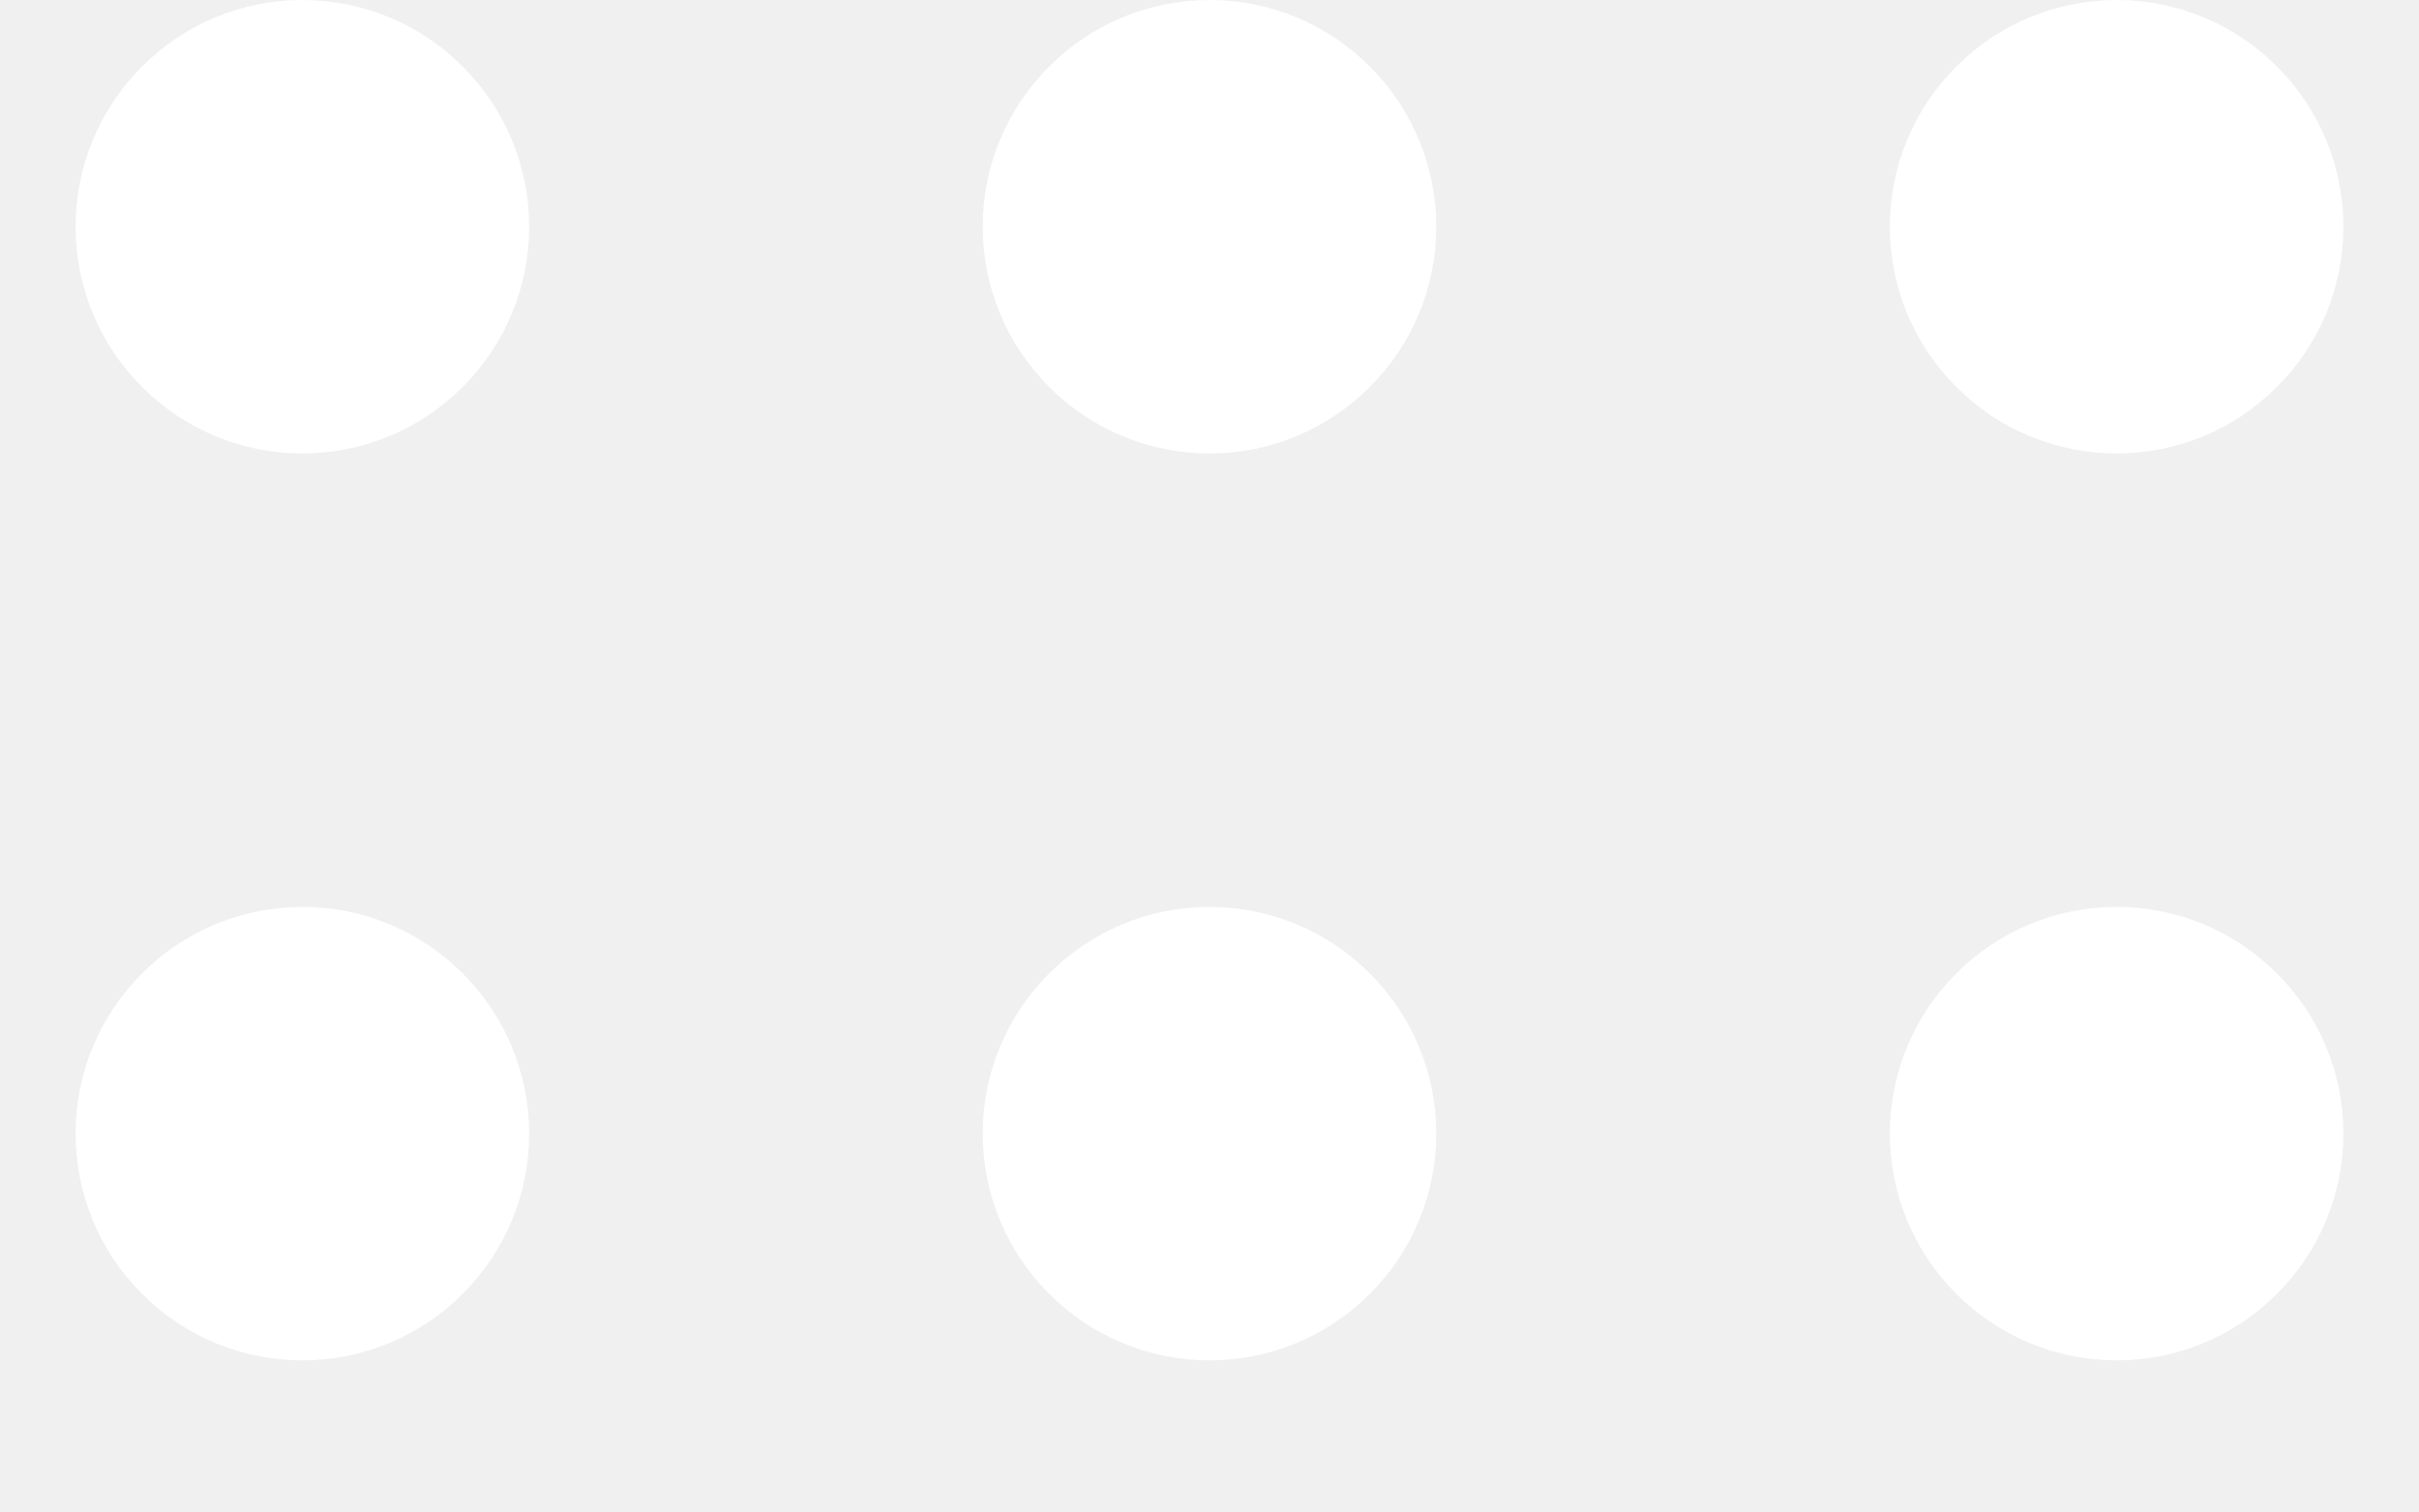
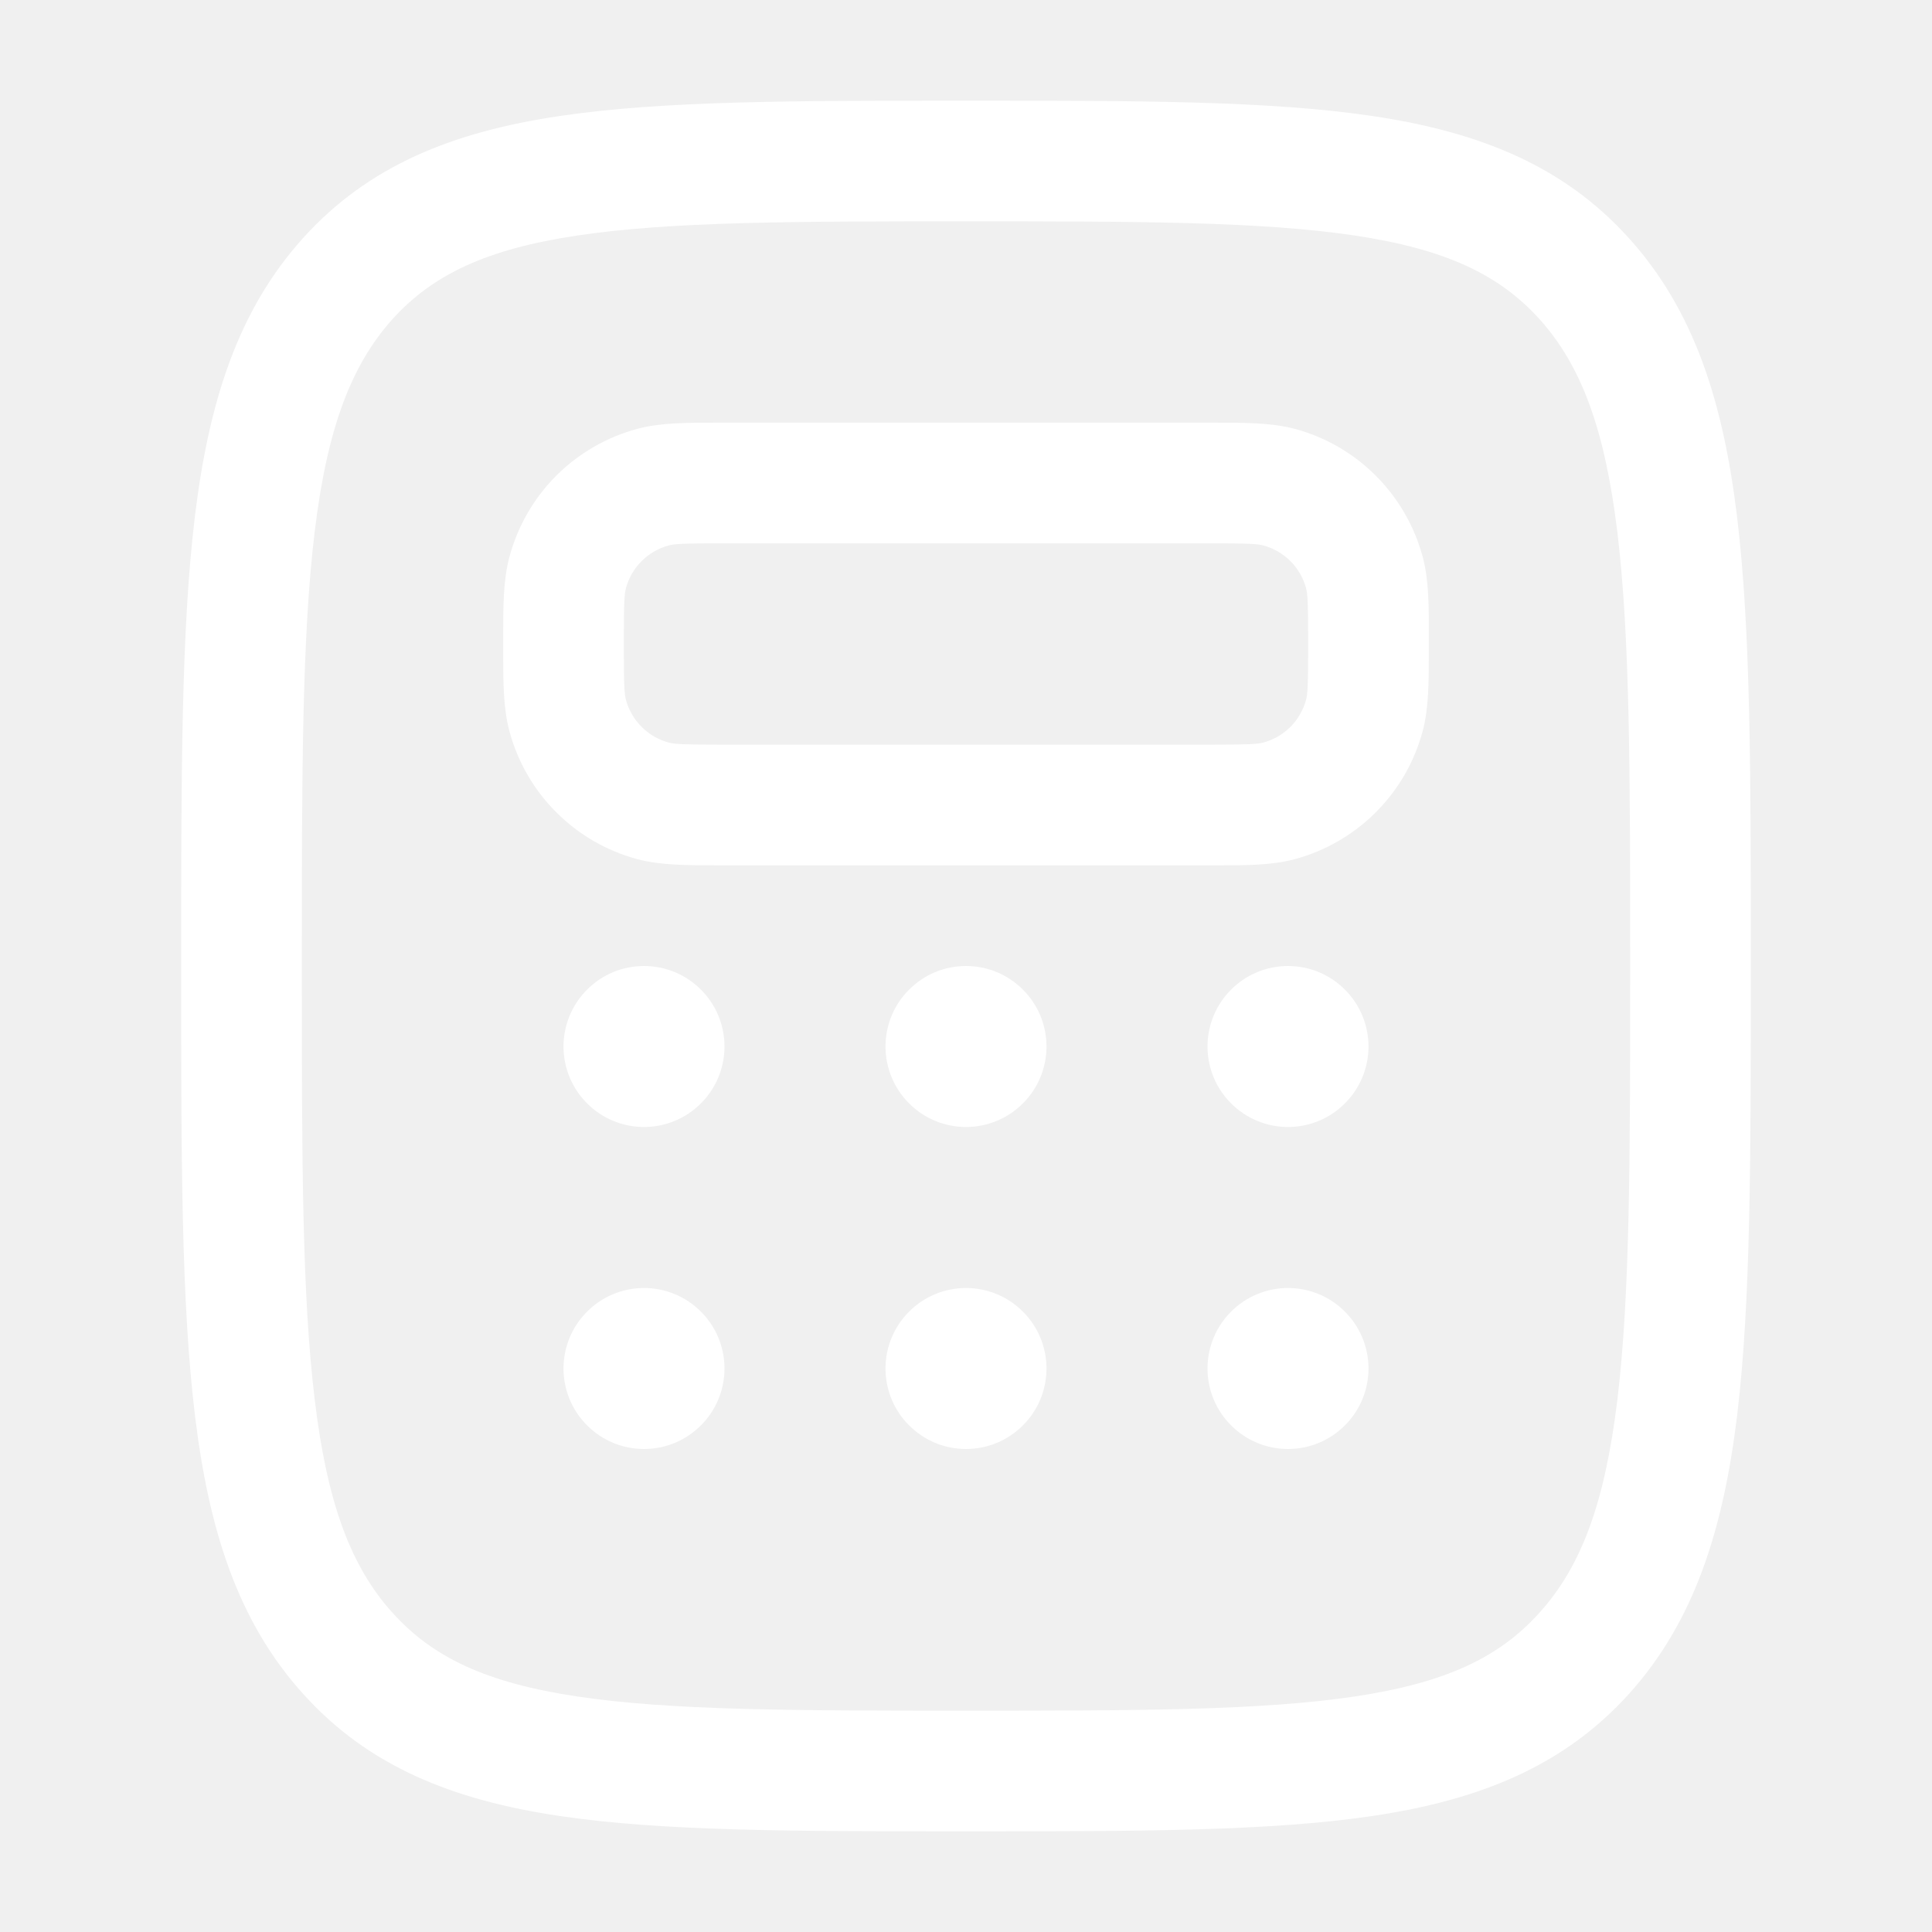
- <svg xmlns="http://www.w3.org/2000/svg" width="8" height="5" viewBox="0 0 8 5" fill="none">
-   <path d="M1.75 0.75C1.75 0.949 1.671 1.14 1.53 1.28C1.39 1.421 1.199 1.5 1 1.5C0.801 1.5 0.61 1.421 0.47 1.28C0.329 1.14 0.25 0.949 0.25 0.75C0.25 0.551 0.329 0.36 0.47 0.22C0.61 0.079 0.801 0 1 0C1.199 0 1.39 0.079 1.53 0.22C1.671 0.36 1.75 0.551 1.75 0.75ZM1.75 3.75C1.75 3.949 1.671 4.14 1.53 4.28C1.39 4.421 1.199 4.5 1 4.5C0.801 4.5 0.61 4.421 0.47 4.28C0.329 4.14 0.25 3.949 0.25 3.75C0.25 3.551 0.329 3.36 0.47 3.22C0.61 3.079 0.801 3 1 3C1.199 3 1.39 3.079 1.53 3.22C1.671 3.36 1.75 3.551 1.75 3.75ZM4.75 0.75C4.75 0.949 4.671 1.14 4.53 1.28C4.39 1.421 4.199 1.5 4 1.5C3.801 1.5 3.61 1.421 3.47 1.28C3.329 1.14 3.25 0.949 3.25 0.75C3.25 0.551 3.329 0.36 3.47 0.22C3.61 0.079 3.801 0 4 0C4.199 0 4.39 0.079 4.53 0.22C4.671 0.36 4.75 0.551 4.75 0.75ZM4.75 3.75C4.75 3.949 4.671 4.14 4.53 4.28C4.39 4.421 4.199 4.5 4 4.5C3.801 4.5 3.61 4.421 3.47 4.28C3.329 4.14 3.25 3.949 3.25 3.75C3.25 3.551 3.329 3.36 3.47 3.22C3.61 3.079 3.801 3 4 3C4.199 3 4.39 3.079 4.53 3.22C4.671 3.36 4.75 3.551 4.75 3.75ZM7.75 0.75C7.75 0.949 7.671 1.14 7.53 1.28C7.39 1.421 7.199 1.5 7 1.5C6.801 1.5 6.61 1.421 6.47 1.28C6.329 1.14 6.25 0.949 6.25 0.75C6.25 0.551 6.329 0.36 6.47 0.22C6.61 0.079 6.801 0 7 0C7.199 0 7.39 0.079 7.53 0.22C7.671 0.36 7.75 0.551 7.75 0.75ZM7.75 3.75C7.75 3.949 7.671 4.14 7.53 4.28C7.39 4.421 7.199 4.5 7 4.5C6.801 4.5 6.61 4.421 6.47 4.28C6.329 4.14 6.25 3.949 6.25 3.75C6.25 3.551 6.329 3.36 6.47 3.22C6.61 3.079 6.801 3 7 3C7.199 3 7.39 3.079 7.53 3.22C7.671 3.36 7.75 3.551 7.75 3.75Z" fill="white" />
+ <svg xmlns="http://www.w3.org/2000/svg" width="18" height="18" viewBox="0 0 18 18" fill="none">
+   <path fill-rule="evenodd" clip-rule="evenodd" d="M8.954 0.938H9.046C10.598 0.938 11.826 0.938 12.787 1.081C13.779 1.229 14.566 1.541 15.179 2.222C15.784 2.894 16.055 3.745 16.184 4.817C16.312 5.872 16.312 7.226 16.312 8.961V9.039C16.312 10.774 16.312 12.127 16.185 13.183C16.055 14.255 15.784 15.106 15.18 15.778C14.566 16.459 13.78 16.771 12.787 16.919C11.826 17.062 10.598 17.062 9.047 17.062H8.953C7.402 17.062 6.174 17.062 5.213 16.919C4.22 16.771 3.433 16.459 2.821 15.778C2.216 15.106 1.945 14.255 1.816 13.183C1.688 12.127 1.688 10.774 1.688 9.039V8.961C1.688 7.226 1.688 5.872 1.815 4.818C1.945 3.744 2.216 2.894 2.82 2.222C3.433 1.541 4.22 1.229 5.213 1.081C6.174 0.938 7.402 0.938 8.954 0.938ZM5.38 2.194C4.535 2.32 4.032 2.558 3.656 2.974C3.274 3.401 3.049 3.984 2.932 4.953C2.813 5.933 2.812 7.218 2.812 9C2.812 10.782 2.813 12.068 2.933 13.047C3.05 14.016 3.273 14.6 3.656 15.025C4.032 15.443 4.535 15.68 5.38 15.806C6.247 15.936 7.391 15.938 9 15.938C10.609 15.938 11.752 15.936 12.62 15.806C13.466 15.68 13.968 15.443 14.343 15.025C14.727 14.6 14.95 14.016 15.068 13.047C15.187 12.068 15.188 10.782 15.188 9C15.188 7.218 15.187 5.933 15.068 4.953C14.95 3.984 14.727 3.401 14.344 2.974C13.968 2.558 13.466 2.32 12.62 2.194C11.752 2.064 10.609 2.062 9 2.062C7.391 2.062 6.247 2.064 5.38 2.194ZM6.687 3.938H11.313C11.598 3.938 11.845 3.938 12.062 3.995C12.348 4.072 12.608 4.222 12.818 4.432C13.027 4.641 13.178 4.902 13.255 5.188C13.313 5.405 13.313 5.651 13.312 5.938V6.063C13.312 6.348 13.312 6.596 13.255 6.811C13.178 7.098 13.028 7.358 12.818 7.568C12.609 7.777 12.348 7.928 12.062 8.005C11.845 8.063 11.599 8.063 11.312 8.062H6.688C6.403 8.062 6.155 8.062 5.939 8.005C5.653 7.928 5.392 7.778 5.183 7.568C4.973 7.359 4.823 7.098 4.746 6.812C4.688 6.595 4.688 6.349 4.688 6.062C4.688 6.021 4.688 5.979 4.688 5.937C4.688 5.652 4.688 5.404 4.746 5.189C4.823 4.902 4.973 4.642 5.182 4.432C5.392 4.223 5.653 4.072 5.939 3.995C6.156 3.937 6.402 3.938 6.689 3.938M6.75 5.062C6.365 5.062 6.283 5.067 6.229 5.082C6.134 5.108 6.047 5.158 5.978 5.228C5.908 5.297 5.858 5.384 5.832 5.479C5.817 5.533 5.812 5.614 5.812 6C5.812 6.385 5.817 6.467 5.832 6.521C5.858 6.616 5.908 6.703 5.978 6.772C6.047 6.842 6.134 6.892 6.229 6.918C6.283 6.933 6.364 6.938 6.75 6.938H11.25C11.635 6.938 11.717 6.933 11.771 6.918C11.866 6.892 11.953 6.842 12.023 6.772C12.092 6.703 12.142 6.616 12.168 6.521C12.183 6.467 12.188 6.386 12.188 6C12.188 5.615 12.183 5.533 12.168 5.479C12.142 5.384 12.092 5.297 12.023 5.228C11.953 5.158 11.866 5.108 11.771 5.082C11.717 5.067 11.636 5.062 11.25 5.062H6.75Z" fill="white" />
+   <path d="M6.75 9.75C6.75 9.949 6.671 10.14 6.53 10.28C6.39 10.421 6.199 10.5 6 10.5C5.801 10.5 5.61 10.421 5.47 10.28C5.329 10.14 5.25 9.949 5.25 9.75C5.25 9.551 5.329 9.36 5.47 9.22C5.61 9.079 5.801 9 6 9C6.199 9 6.39 9.079 6.53 9.22C6.671 9.36 6.75 9.551 6.75 9.75ZM6.75 12.75C6.75 12.949 6.671 13.14 6.53 13.28C6.39 13.421 6.199 13.5 6 13.5C5.801 13.5 5.61 13.421 5.47 13.28C5.329 13.14 5.25 12.949 5.25 12.75C5.25 12.551 5.329 12.36 5.47 12.22C5.61 12.079 5.801 12 6 12C6.199 12 6.39 12.079 6.53 12.22C6.671 12.36 6.75 12.551 6.75 12.75ZM9.75 9.75C9.75 9.949 9.671 10.14 9.53 10.28C9.39 10.421 9.199 10.5 9 10.5C8.801 10.5 8.61 10.421 8.47 10.28C8.329 10.14 8.25 9.949 8.25 9.75C8.25 9.551 8.329 9.36 8.47 9.22C8.61 9.079 8.801 9 9 9C9.199 9 9.39 9.079 9.53 9.22C9.671 9.36 9.75 9.551 9.75 9.75ZM9.75 12.75C9.75 12.949 9.671 13.14 9.53 13.28C9.39 13.421 9.199 13.5 9 13.5C8.801 13.5 8.61 13.421 8.47 13.28C8.329 13.14 8.25 12.949 8.25 12.75C8.25 12.551 8.329 12.36 8.47 12.22C8.61 12.079 8.801 12 9 12C9.199 12 9.39 12.079 9.53 12.22C9.671 12.36 9.75 12.551 9.75 12.75ZM12.75 9.75C12.75 9.949 12.671 10.14 12.53 10.28C12.39 10.421 12.199 10.5 12 10.5C11.801 10.5 11.61 10.421 11.47 10.28C11.329 10.14 11.25 9.949 11.25 9.75C11.25 9.551 11.329 9.36 11.47 9.22C11.61 9.079 11.801 9 12 9C12.199 9 12.39 9.079 12.53 9.22C12.671 9.36 12.75 9.551 12.75 9.75ZM12.75 12.75C12.75 12.949 12.671 13.14 12.53 13.28C12.39 13.421 12.199 13.5 12 13.5C11.801 13.5 11.61 13.421 11.47 13.28C11.329 13.14 11.25 12.949 11.25 12.75C11.25 12.551 11.329 12.36 11.47 12.22C11.61 12.079 11.801 12 12 12C12.199 12 12.39 12.079 12.53 12.22C12.671 12.36 12.75 12.551 12.75 12.75Z" fill="white" />
</svg>
